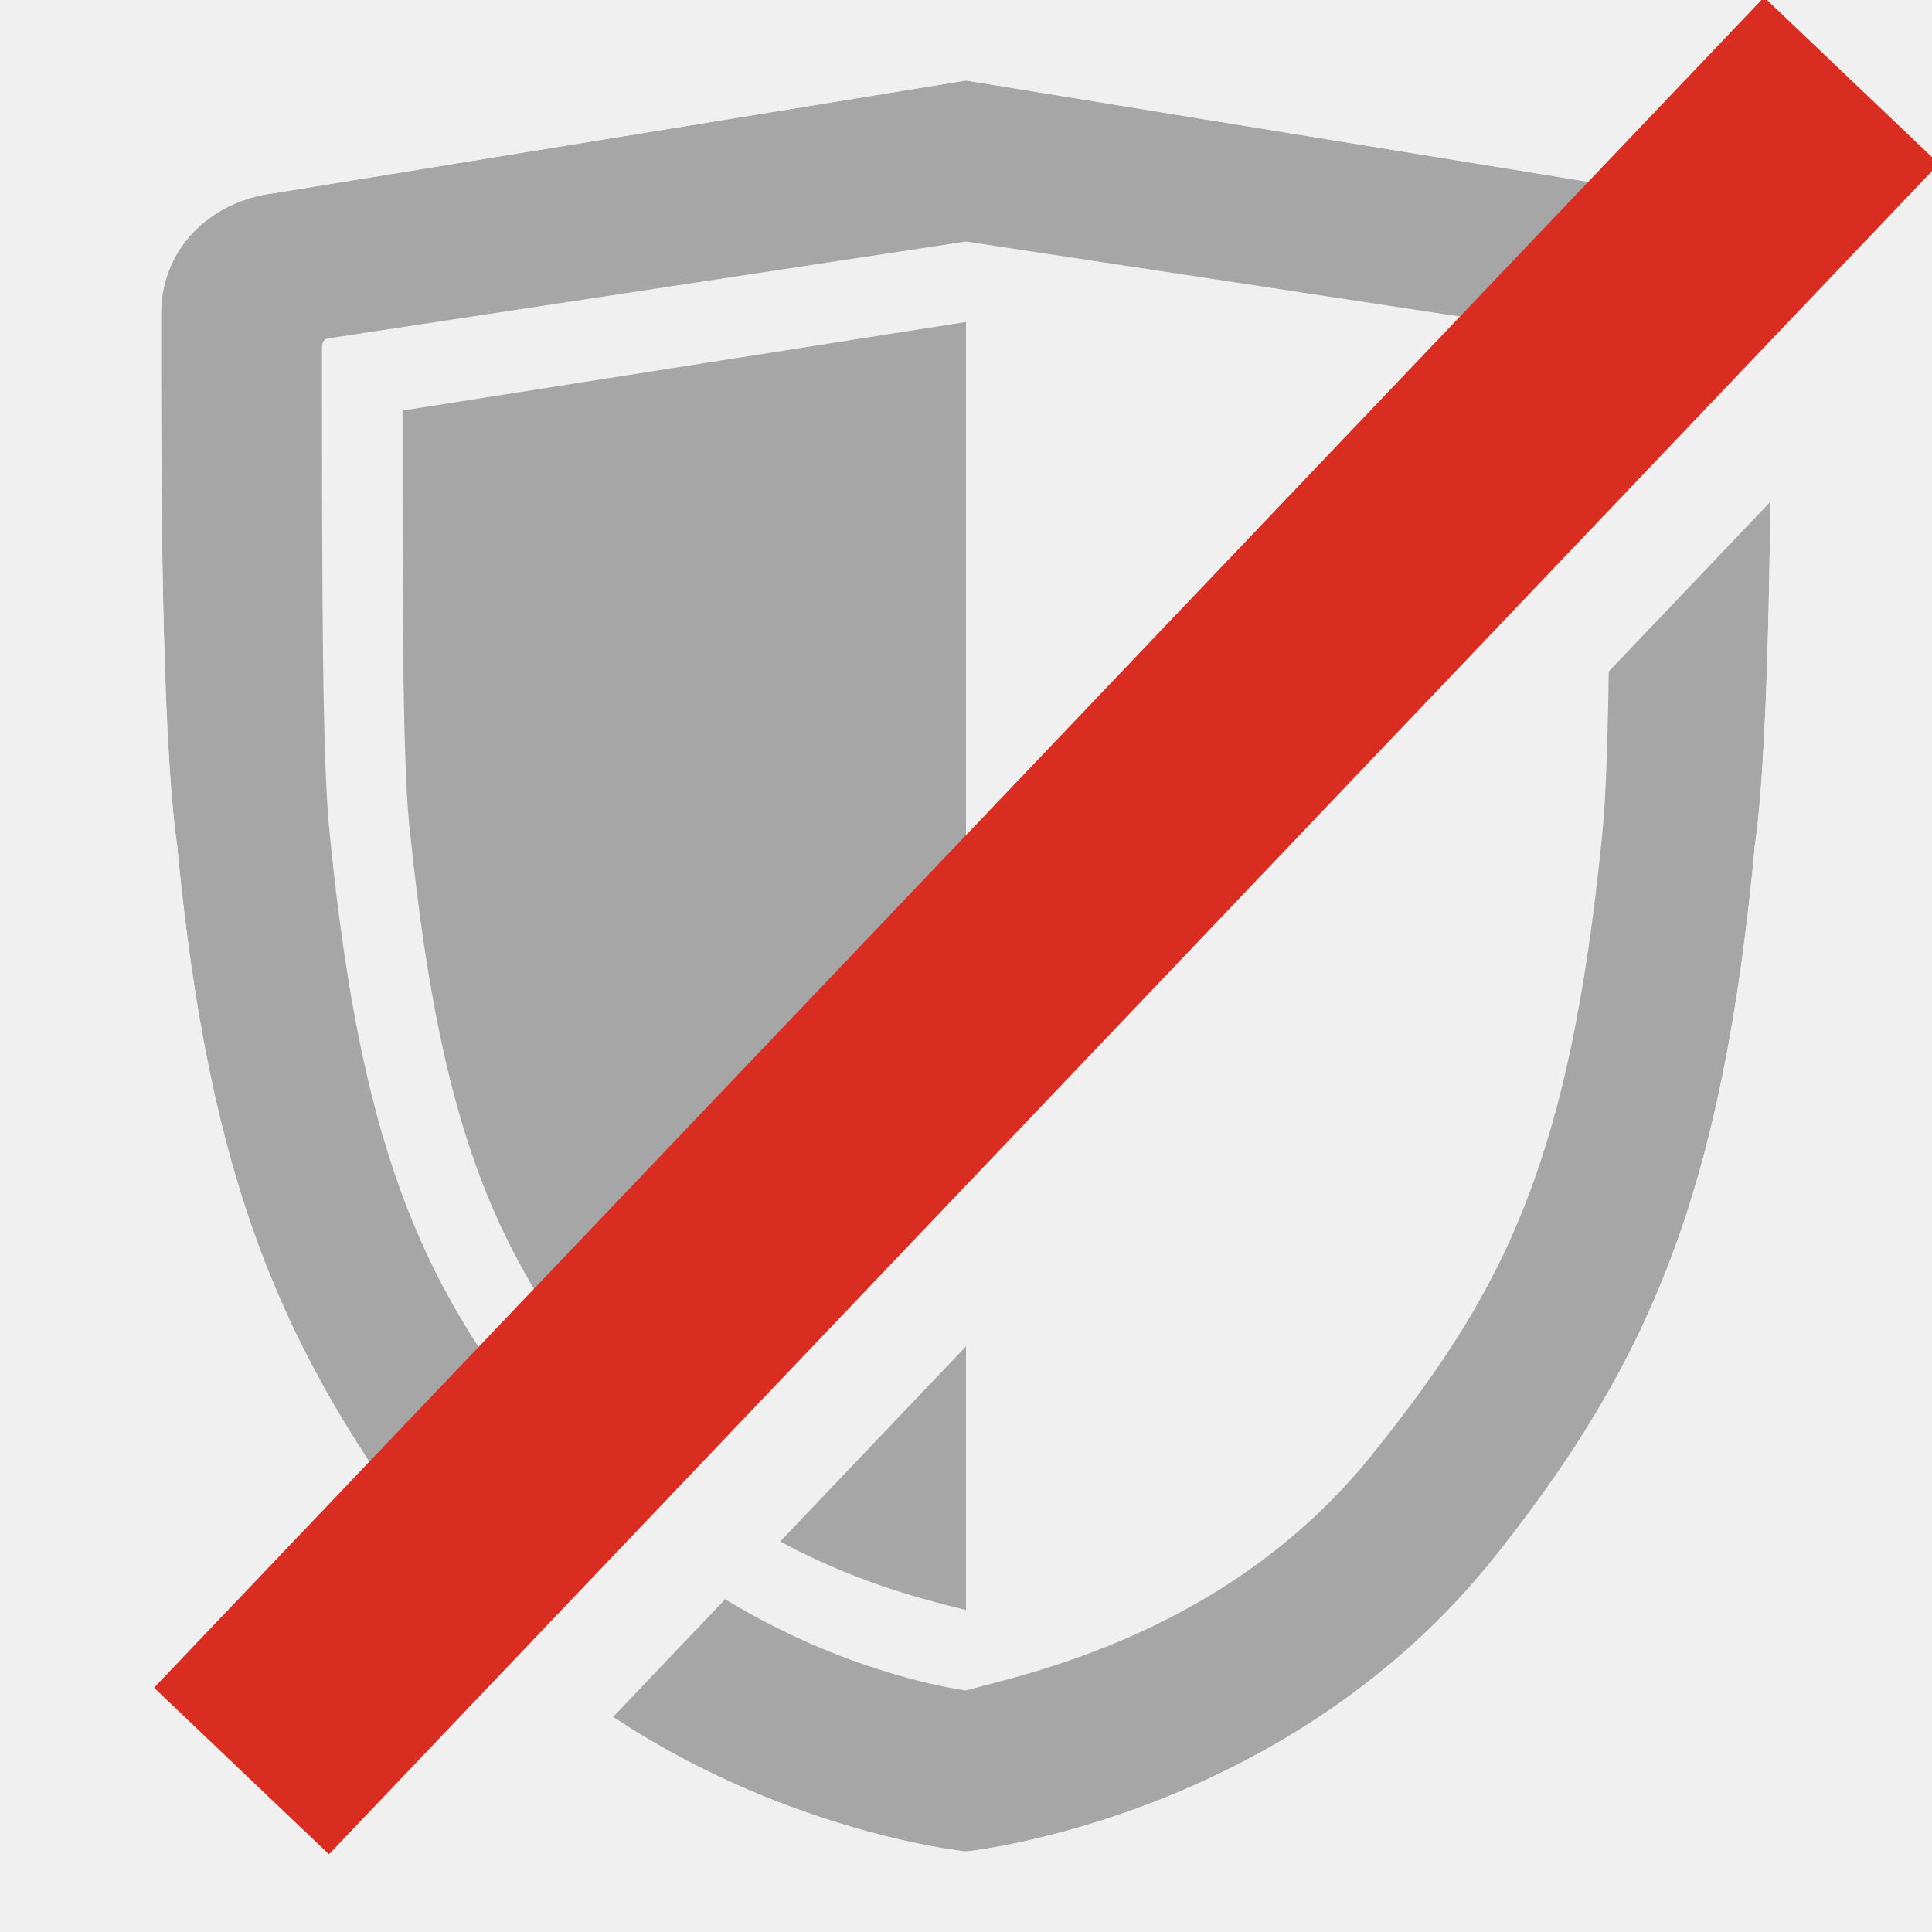
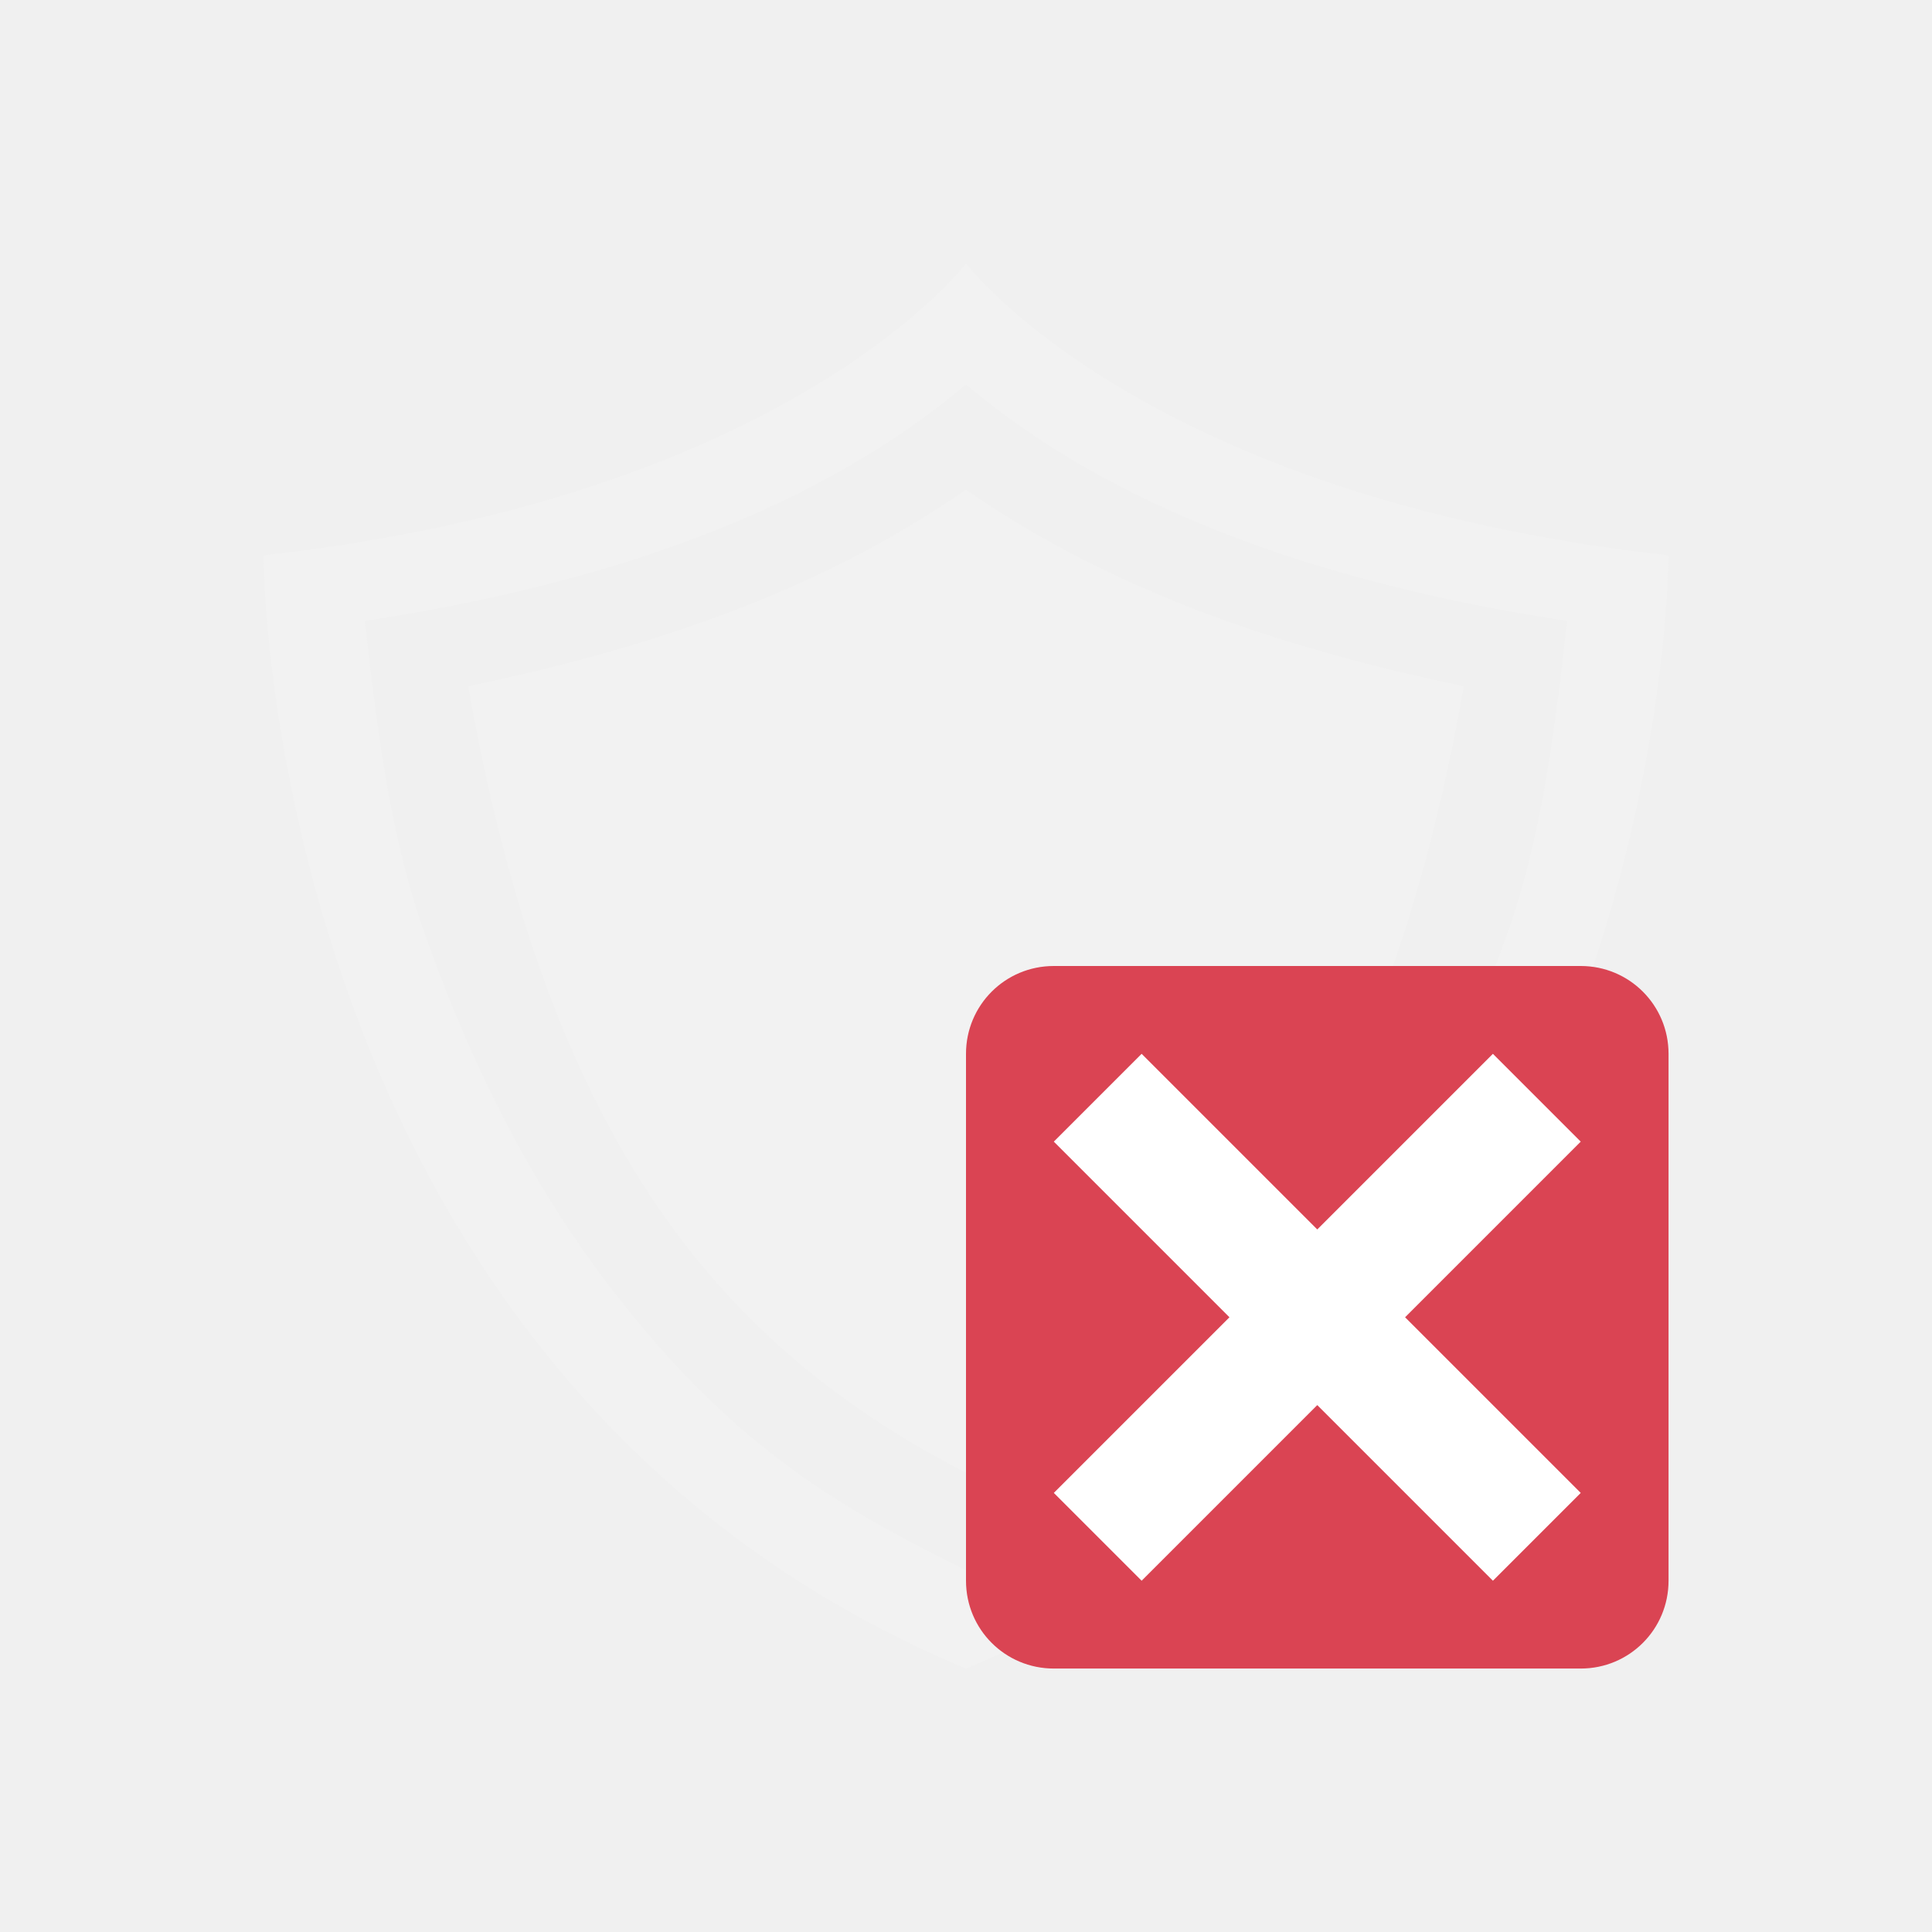
- <svg xmlns="http://www.w3.org/2000/svg" xmlns:xlink="http://www.w3.org/1999/xlink" width="24" height="24" viewBox="0 0 24 24">
-   <defs>
-     <path id="shape-shield-outer" d="M12,1L3.4,2.4C2.6,2.5,2,3.1,2,3.9c0,1.9,0,5.2,0.2,6.6c0.4,4.2,1.3,6.3,3.2,8.8C8,22.6,12,23,12,23s4-0.4,6.6-3.7 c1.9-2.4,2.8-4.5,3.2-8.8C22,9.1,22,5.7,22,3.9c0-0.8-0.6-1.4-1.4-1.5L12,1L12,1z" />
-     <path id="shape-shield-inner" d="M12,3l7.9,1.2c0.1,0,0.1,0,0.1,0.1c0,2.9,0,5.2-0.1,6.1c-0.4,4-1.2,5.6-2.8,7.6c-1.8,2.3-4.4,2.8-5.1,3 c-0.7-0.1-3.3-0.7-5.1-3c-1.6-1.9-2.4-3.6-2.8-7.6C4,9.5,4,7.3,4,4.3c0,0,0-0.1,0.1-0.1L12,3" />
-     <path id="shape-shield-detail" d="M12,20c-0.8-0.2-2.9-0.7-4.4-2.6c-1.4-1.8-2.1-3.2-2.5-7C5,9.6,5,7.7,5,5.1L12,4 V20z" />
-     <mask id="mask-shield-cutout">
-       <rect width="24" height="24" fill="#000" />
-       <use xlink:href="#shape-shield-outer" fill="#fff" />
-       <use xlink:href="#shape-shield-inner" fill="#000" />
-       <use xlink:href="#shape-shield-detail" fill="#fff" />
-       <line x1="3" y1="24" x2="23" y2="3" stroke="#000" stroke-width="3" />
-     </mask>
+ <svg xmlns="http://www.w3.org/2000/svg" viewBox="0 0 22 22">
+   <defs id="defs3051">
+     <style type="text/css" id="current-color-scheme">
+       .ColorScheme-Text {
+         color:#f2f2f2;
+       }
+       .ColorScheme-NegativeText {
+         color:#da4453;
+       }
+       </style>
  </defs>
-   <use xlink:href="#shape-shield-outer" mask="url(#mask-shield-cutout)" fill="#a6a6a6" />
-   <line x1="3" y1="22" x2="23" y2="1" stroke="#d92d21" stroke-width="3" />
+   <path style="fill:currentColor;fill-opacity:1;stroke:none" d="M 11 3 C 11 3 9 5.658 3 6.324 C 3 6.324 3 15.658 11 19 C 19 15.658 19 6.324 19 6.324 C 13 5.658 11 3 11 3 z M 11 4.377 C 12.587 5.722 14.877 6.619 17.846 7.07 C 17.684 8.516 17.53 9.603 17.156 10.654 C 16.371 12.863 15.456 14.207 14.635 15.174 C 13.363 16.672 12.207 17.278 11 17.881 C 9.793 17.278 8.637 16.672 7.365 15.174 C 6.544 14.207 5.629 12.863 4.844 10.654 C 4.47 9.603 4.316 8.516 4.154 7.07 C 7.123 6.619 9.413 5.722 11 4.377 z M 11 5.576 C 9.257 6.786 7.298 7.399 5.332 7.816 C 6.263 13.098 8.268 15.357 11 16.771 C 13.732 15.357 15.737 13.098 16.668 7.816 C 14.702 7.399 12.743 6.786 11 5.576 z " class="ColorScheme-Text" />
+   <path style="fill:currentColor;fill-opacity:1;stroke:none" d="M 12 11 C 11.446 11 11 11.446 11 12 L 11 18 C 11 18.554 11.446 19 12 19 L 18 19 C 18.554 19 19 18.554 19 18 L 19 12 C 19 11.446 18.554 11 18 11 L 12 11 z " class="ColorScheme-NegativeText" />
+   <path style="fill:#ffffff" d="M 13 12 L 12 13 L 14 15 L 12 17 L 13 18 L 15 16 L 17 18 L 18 17 L 16 15 L 18 13 L 17 12 L 15 14 L 13 12 z " id="path4141" />
</svg>
